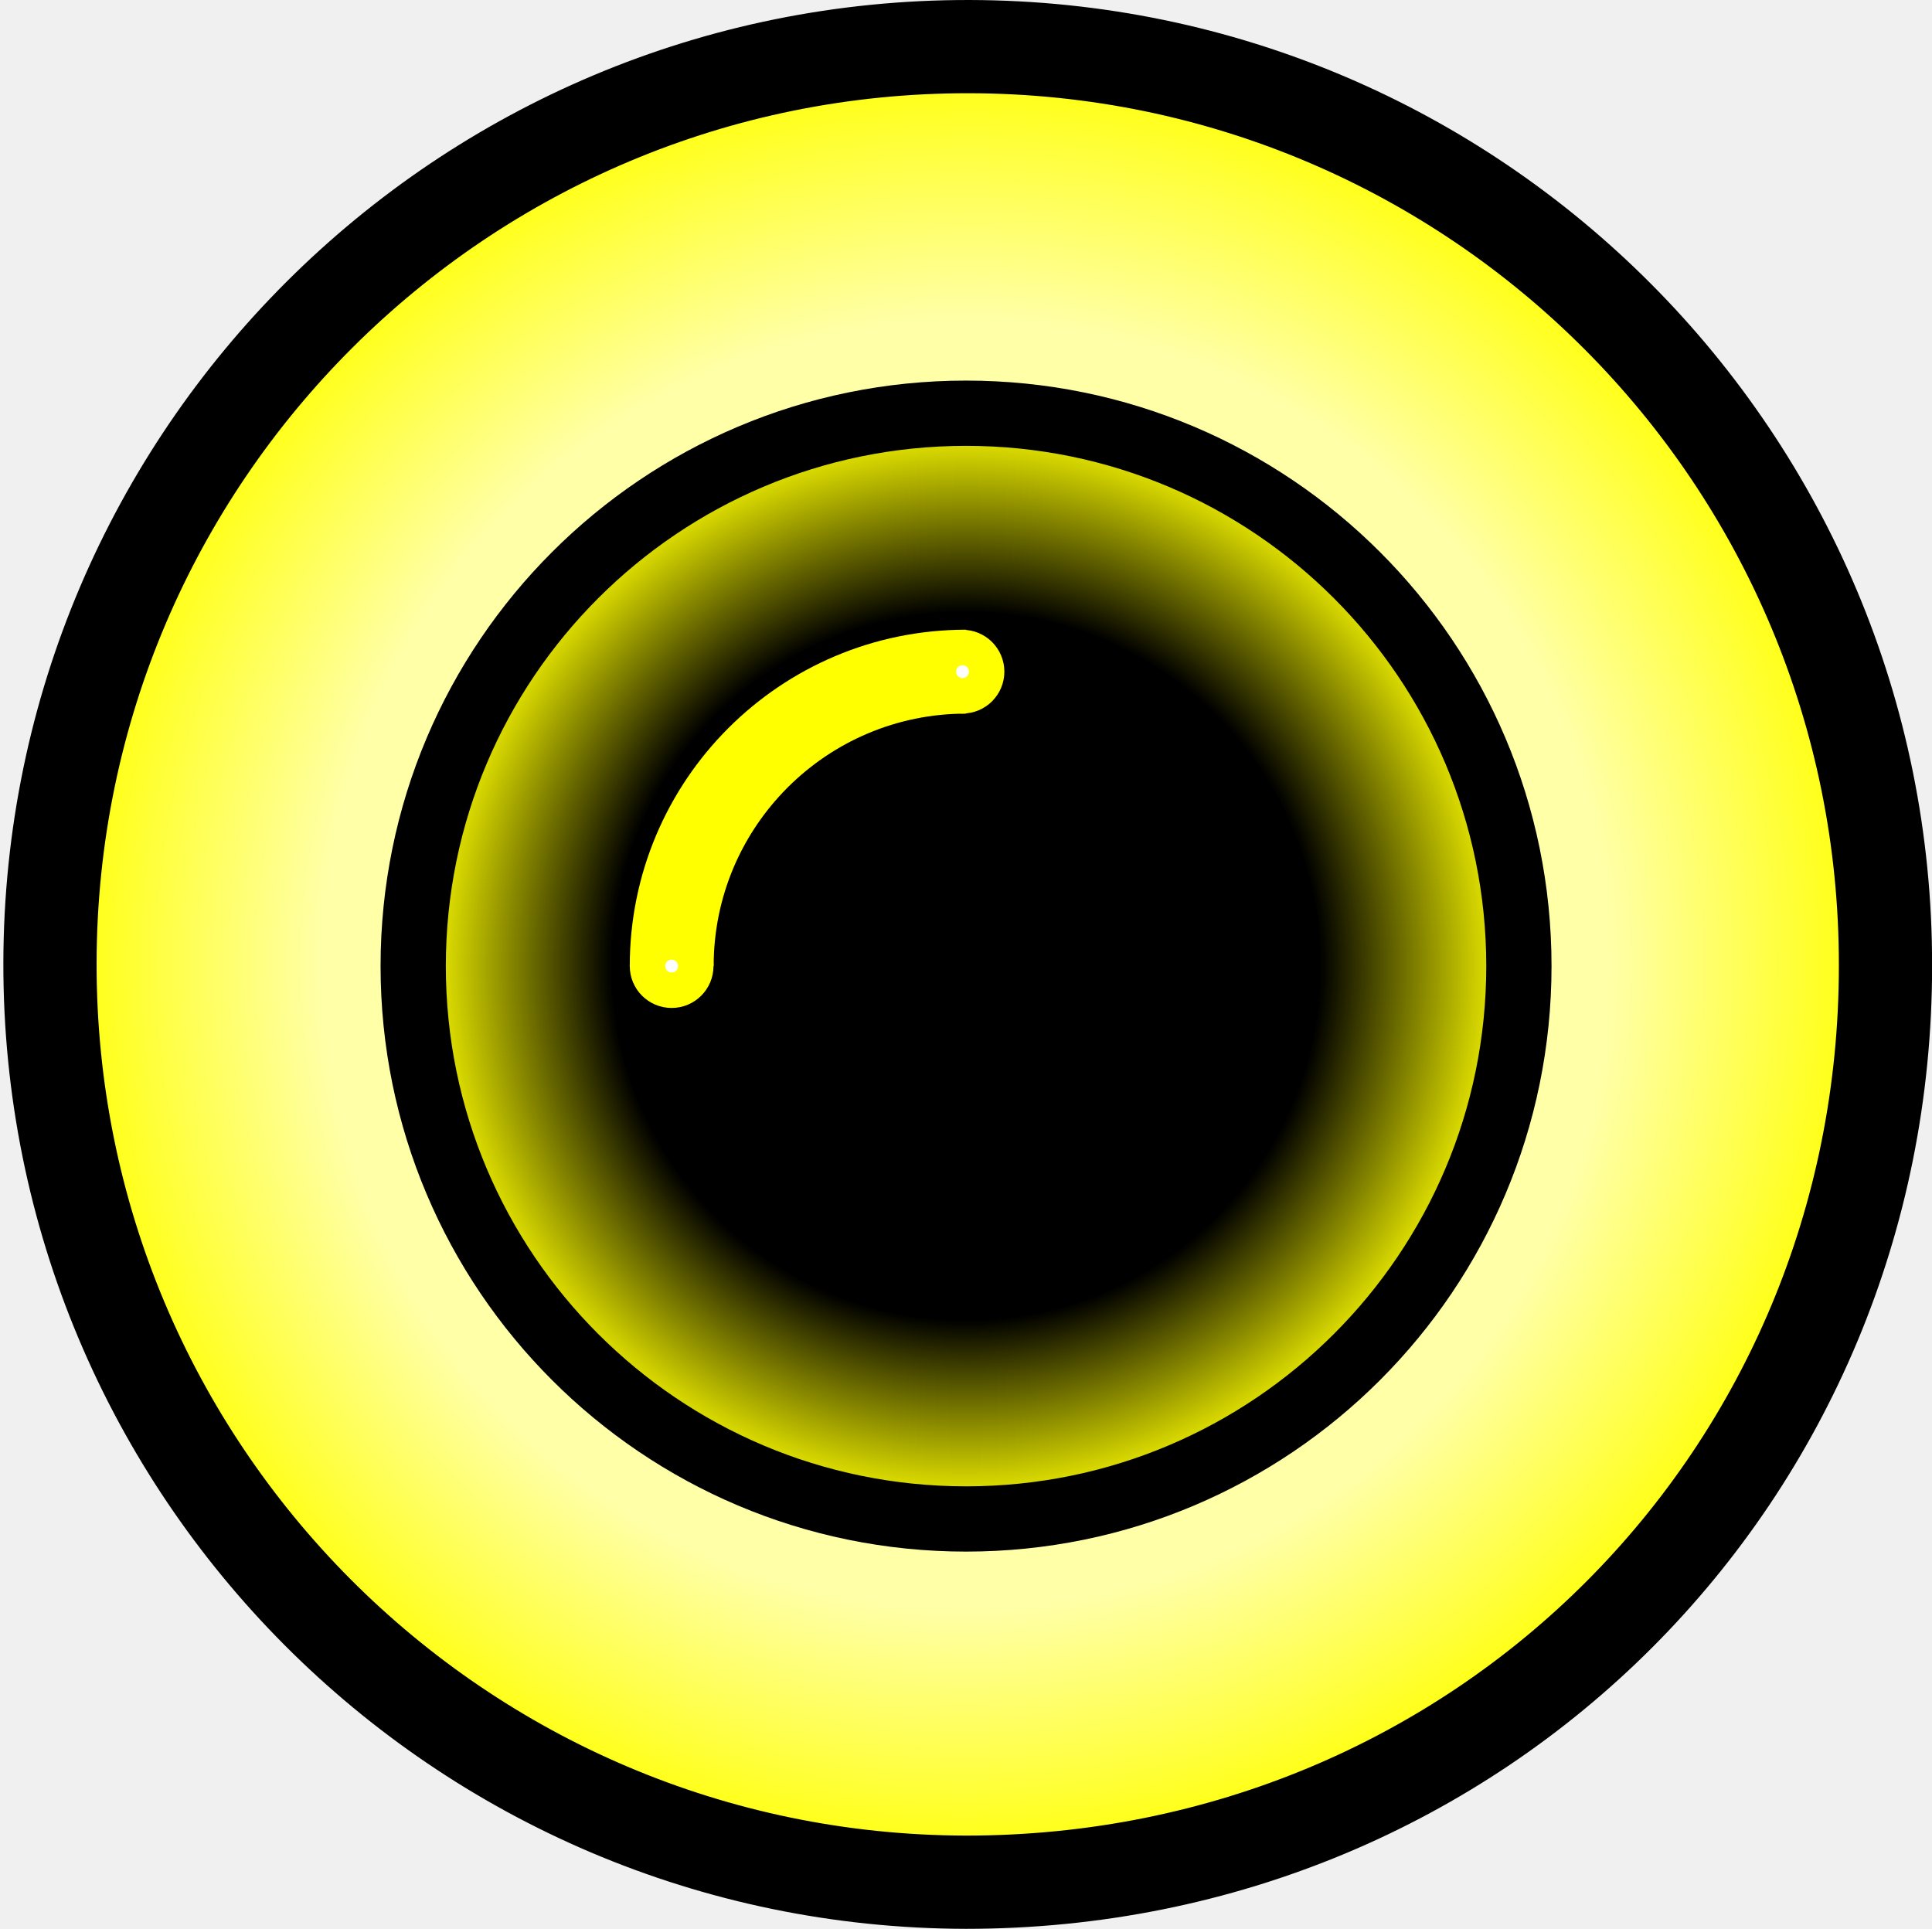
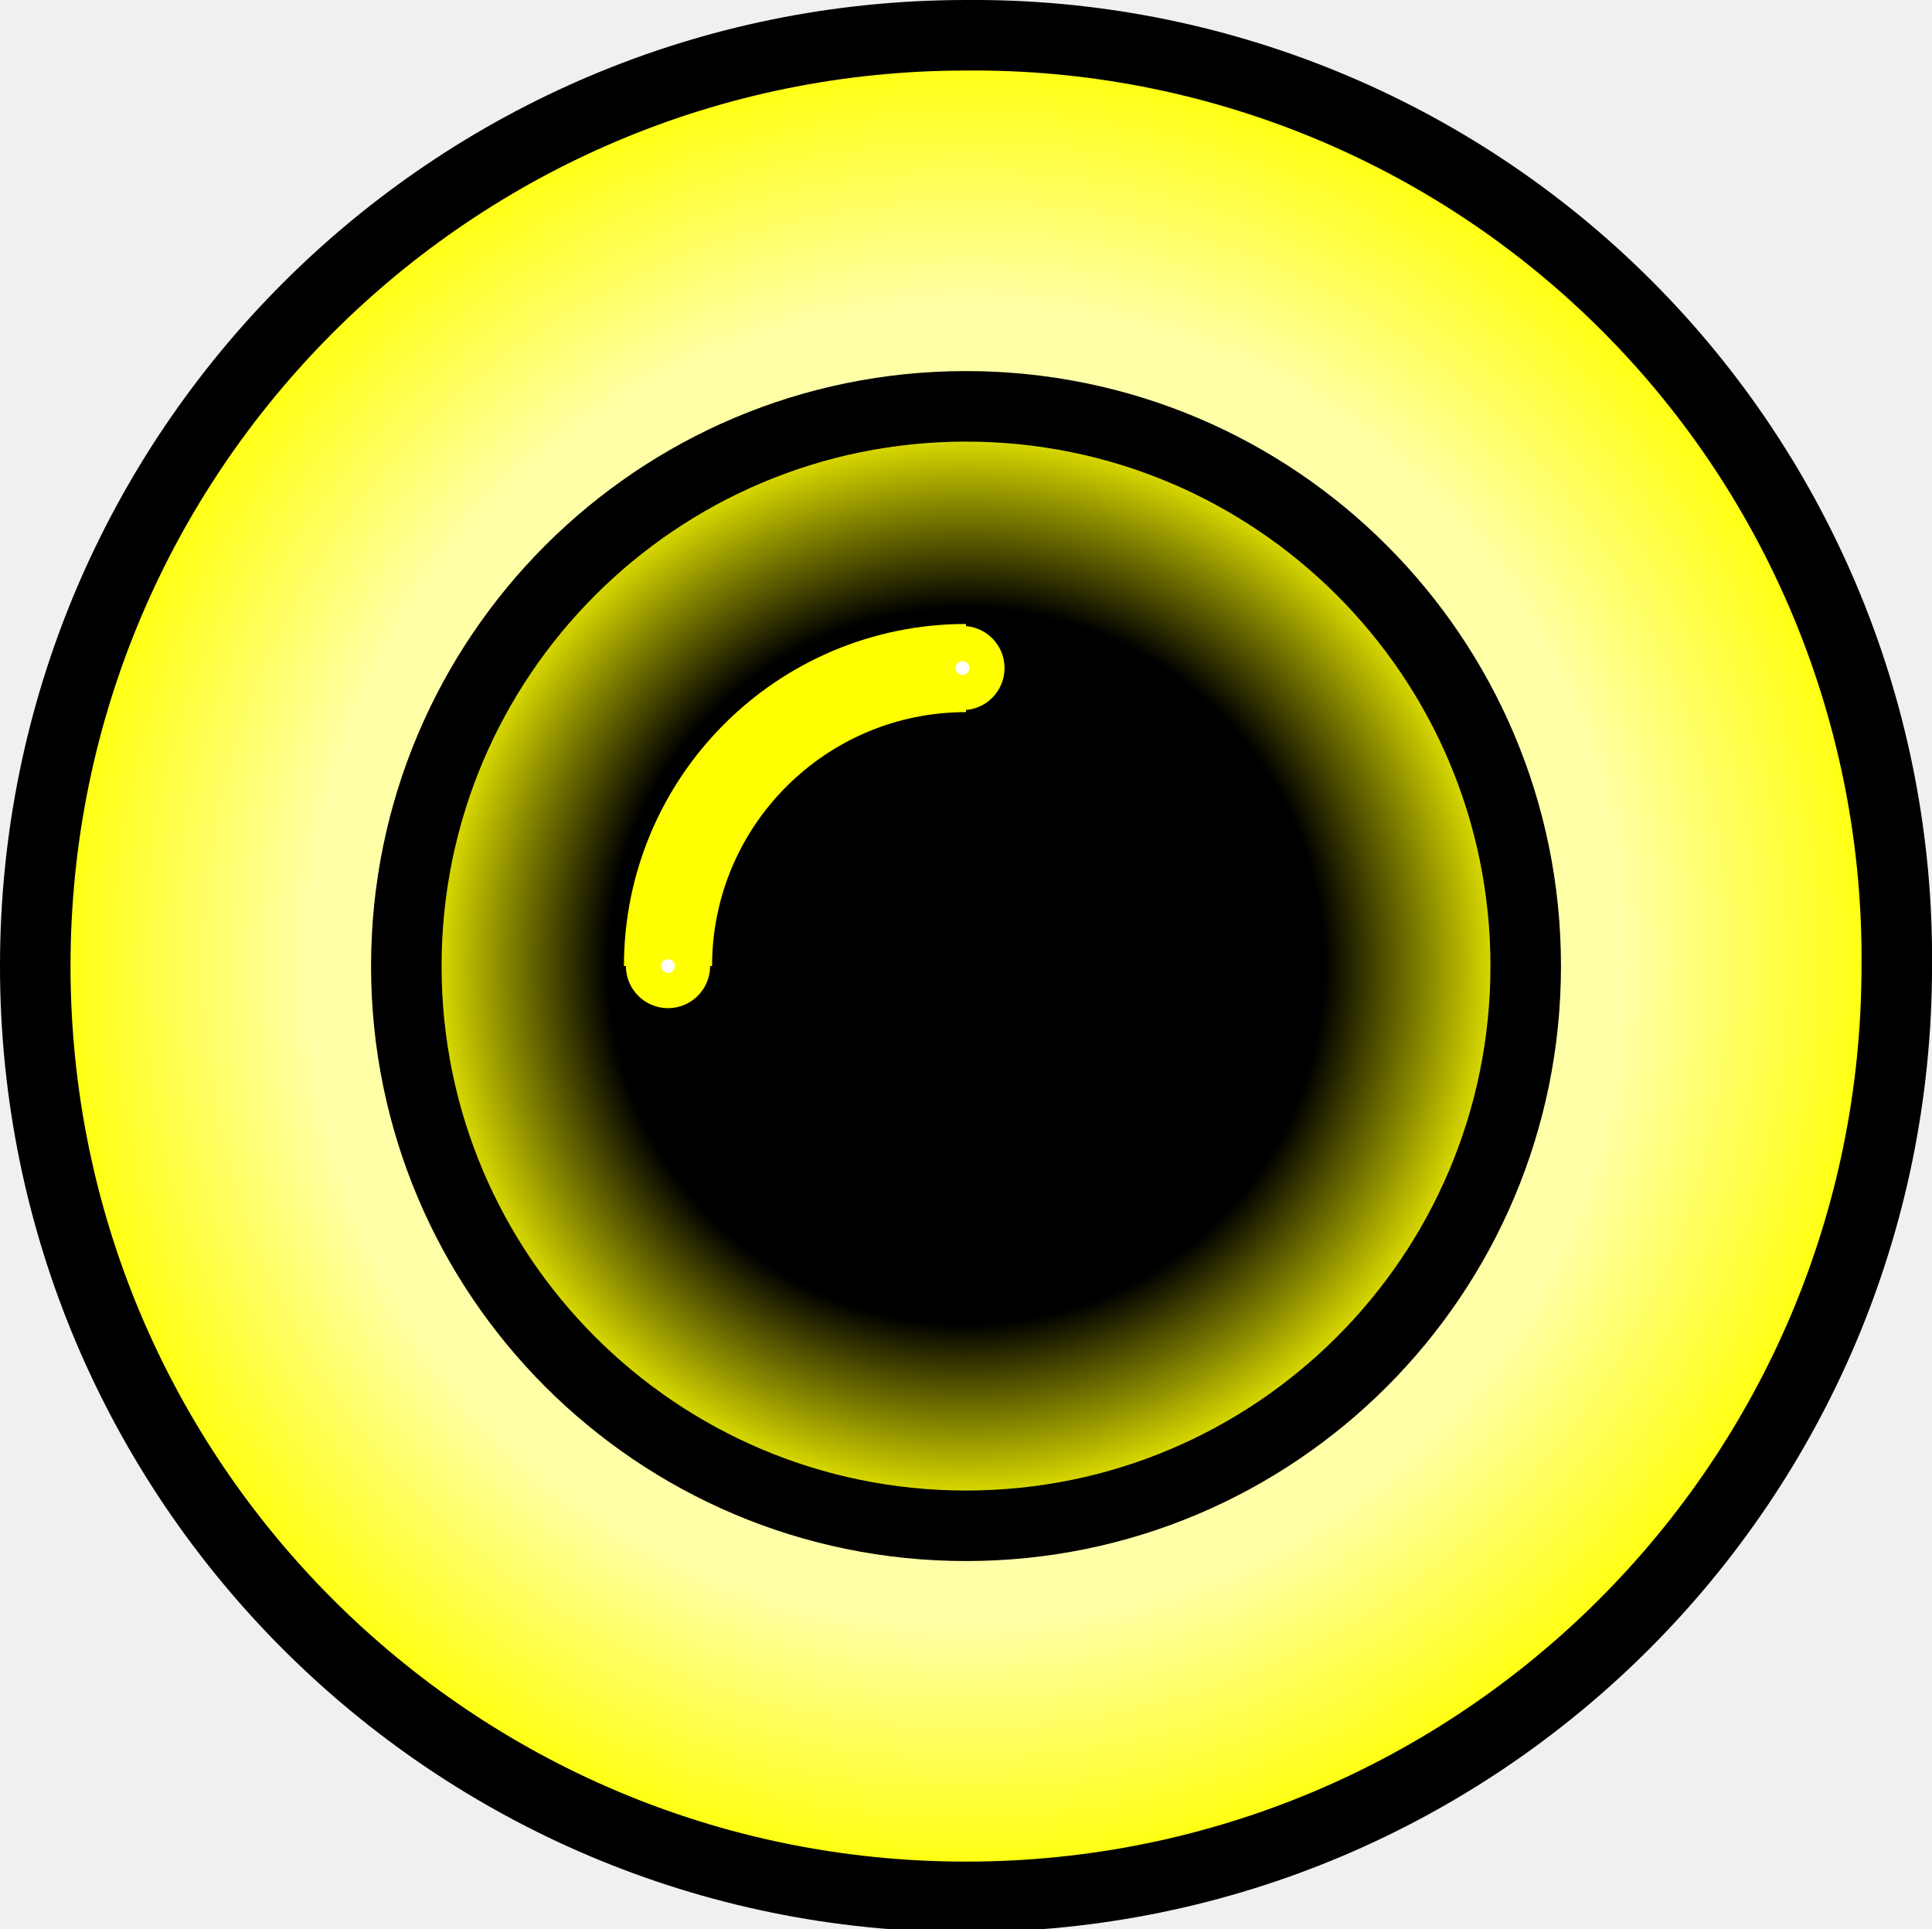
- <svg xmlns="http://www.w3.org/2000/svg" id="Layer_1" data-name="Layer 1" viewBox="0 0 207.23 206.88">
+ <svg xmlns="http://www.w3.org/2000/svg" id="Layer_1" data-name="Layer 1" viewBox="0 0 54.795 54.7">
  <defs>
-     <style>.cls-1,.cls-2{stroke:#000;}.cls-1,.cls-2,.cls-3,.cls-4{stroke-miterlimit:10;}.cls-1{stroke-width:10px;fill:url(#radial-gradient);}.cls-2{stroke-width:7px;fill:url(#radial-gradient-2);}.cls-3{fill:none;stroke-width:9px;}.cls-3,.cls-4{stroke:#ff0;}.cls-4{fill:#fff;stroke-width:3.8px;}
- </style>
-     <radialGradient id="radial-gradient" cx="280" cy="144" r="98.53" gradientUnits="userSpaceOnUse">
-       <stop offset="0.7" stop-color="#ffffa8" />
+     <style>.cls-1,.cls-2{stroke:#000;stroke-width:2px;}.cls-1,.cls-2,.cls-3,.cls-4{stroke-miterlimit:10;}.cls-1{fill:url(#radial-gradient);}.cls-2{fill:url(#radial-gradient-2);}.cls-3{fill:none;stroke-width:2.5px;}.cls-3,.cls-4{stroke:#ff0;}.cls-4{fill:#fff;}</style>
+     <radialGradient id="radial-gradient" cx="271.679" cy="133.443" r="26.374" gradientUnits="userSpaceOnUse">
+       <stop offset="0.702" stop-color="#ffffa8" />
      <stop offset="1" stop-color="#ff0" />
    </radialGradient>
-     <radialGradient id="radial-gradient-2" cx="103.62" cy="103.62" r="59.3" gradientUnits="userSpaceOnUse">
-       <stop offset="0.64" />
-       <stop offset="0.74" stop-color="#4a4a00" />
+     <radialGradient id="radial-gradient-2" cx="27.398" cy="27.398" r="15.874" gradientUnits="userSpaceOnUse">
+       <stop offset="0.639" />
+       <stop offset="0.739" stop-color="#4a4a00" />
      <stop offset="0.92" stop-color="#cbcb00" />
      <stop offset="1" stop-color="#ff0" />
    </radialGradient>
  </defs>
-   <path class="cls-1" d="M378.62,144.18c0,54.46-43.28,98.26-98.62,98.26a98.44,98.44,0,1,1,98.62-98.26Z" transform="translate(-176.38 -40.56)" />
-   <circle class="cls-2" cx="103.62" cy="103.62" r="59.3" />
-   <path class="cls-3" d="M248.43,144.18A31.57,31.57,0,0,1,280,112.6" transform="translate(-176.38 -40.56)" />
-   <circle class="cls-4" cx="72.04" cy="103.62" r="2.59" />
-   <circle class="cls-4" cx="103.24" cy="72.04" r="2.59" />
+   <path class="cls-1" d="M298.077,133.491a26.398,26.398,0,1,1-26.398-26.398A26.169,26.169,0,0,1,298.077,133.491Z" transform="translate(-244.2811 -106.0928)" />
+   <circle class="cls-2" cx="27.398" cy="27.398" r="15.874" />
+   <path class="cls-3" d="M263.227,133.491a8.452,8.452,0,0,1,8.452-8.452" transform="translate(-244.2811 -106.0928)" />
+   <circle class="cls-4" cx="18.946" cy="27.398" r="0.694" />
+   <circle class="cls-4" cx="27.297" cy="18.946" r="0.694" />
</svg>
